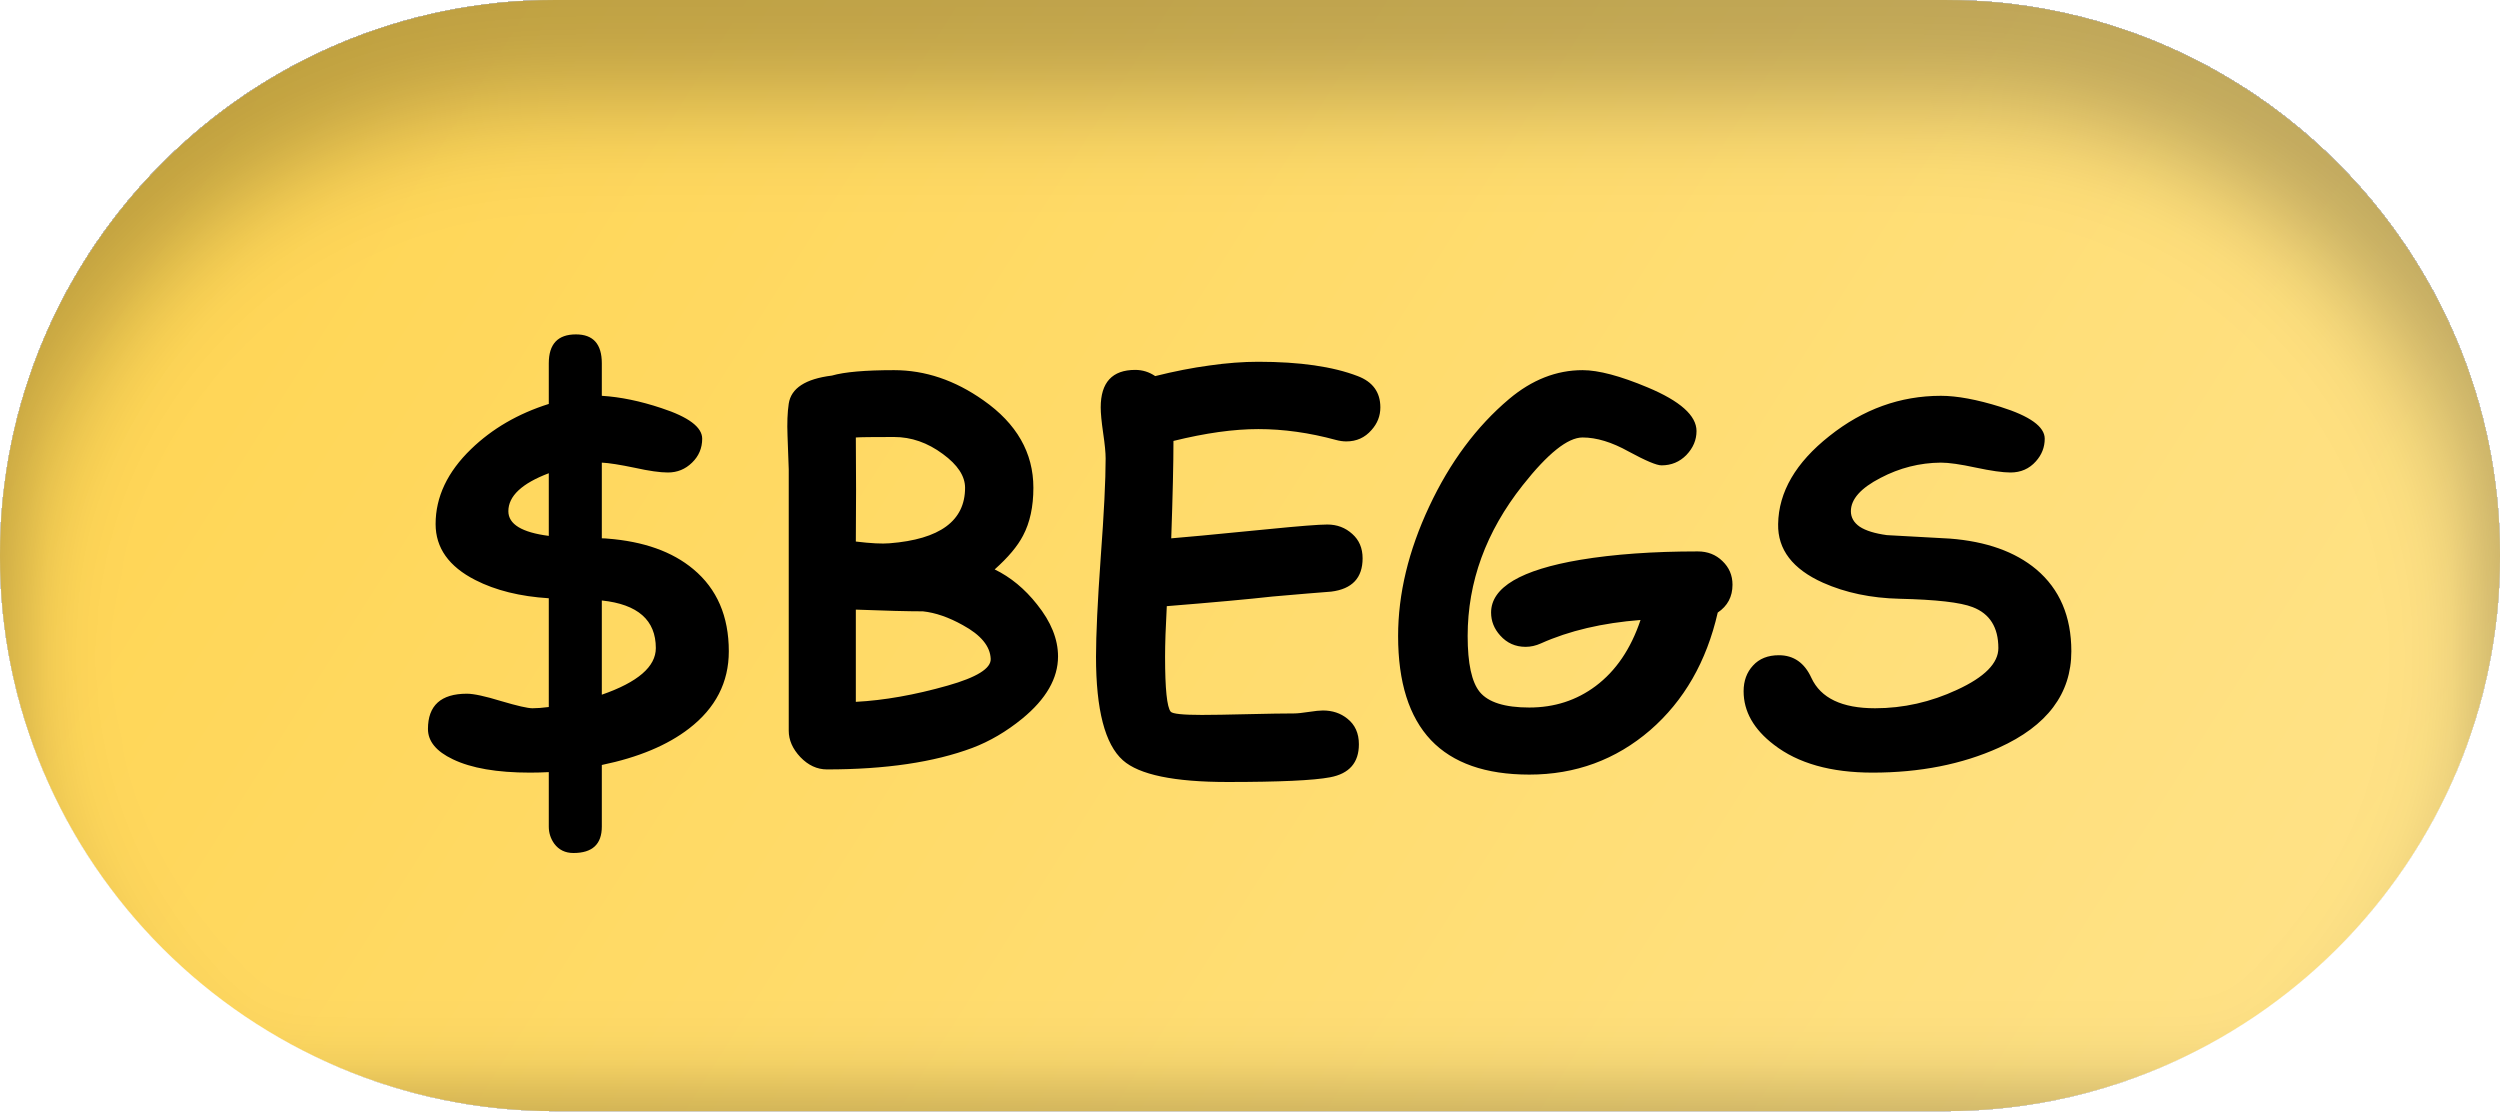
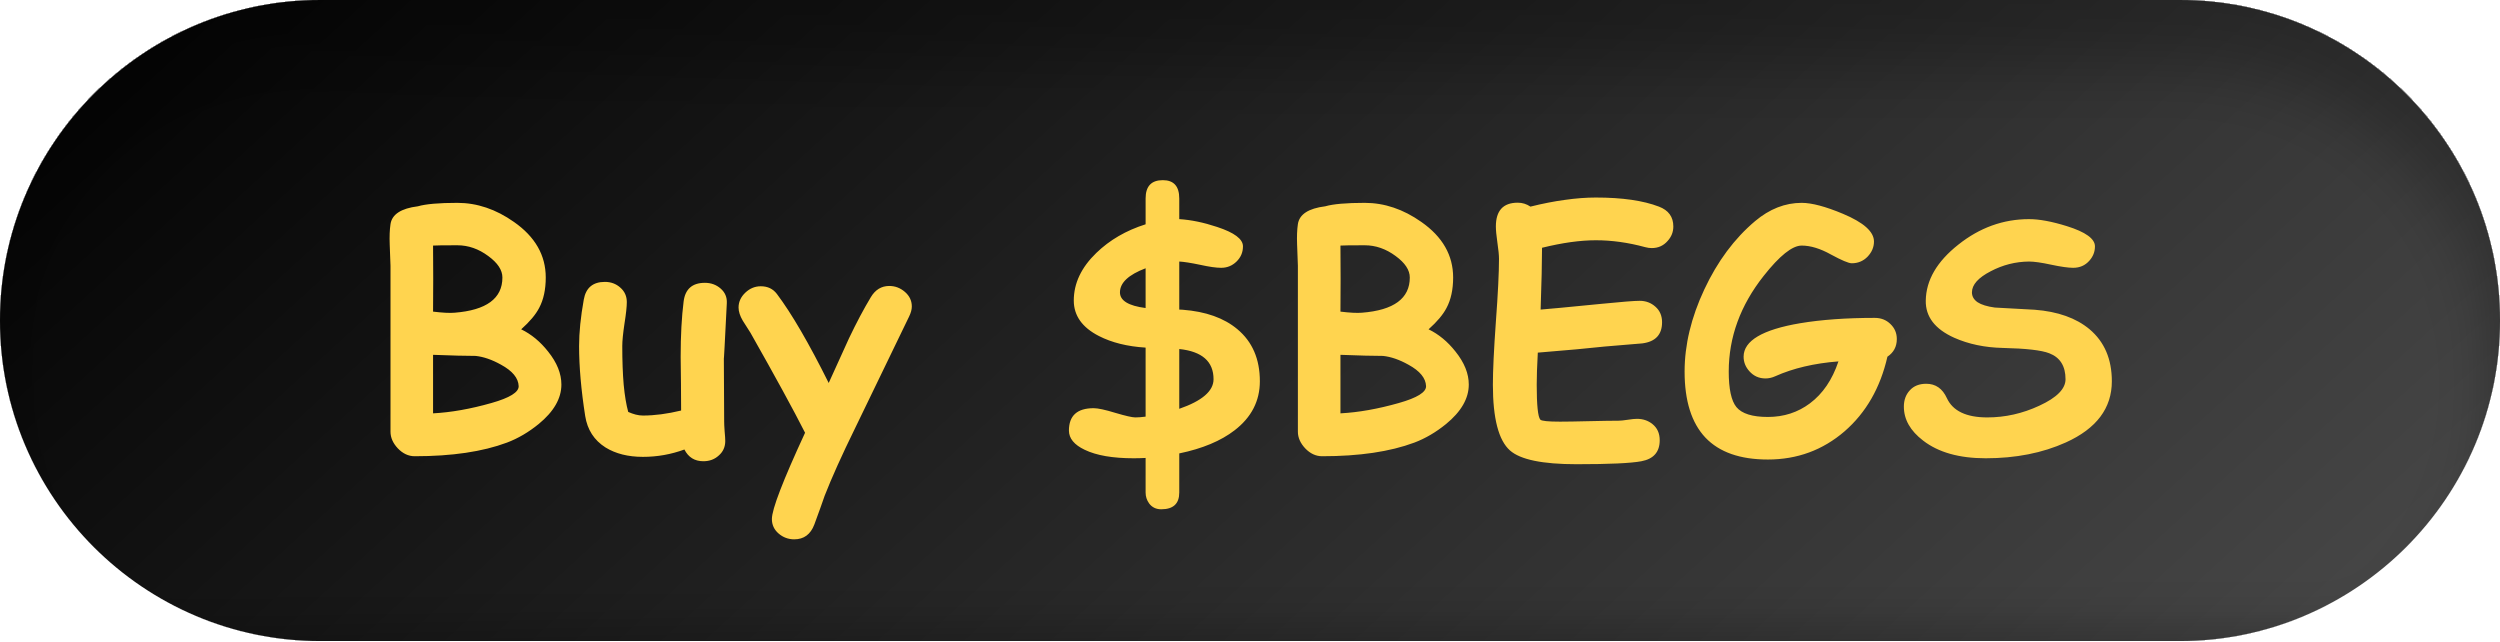
- <svg xmlns="http://www.w3.org/2000/svg" width="99" height="44" viewBox="0 0 99 44" fill="none">
-   <g filter="url(#filter0_i_577_5343)">
-     <rect width="99" height="44" rx="22" fill="url(#paint0_linear_577_5343)" />
-     <path d="M21.732 18.74C20.665 19.144 20.131 19.645 20.131 20.244C20.131 20.759 20.665 21.084 21.732 21.221V18.74ZM23.832 27.51C25.258 27.015 25.971 26.4 25.971 25.664C25.971 24.557 25.258 23.929 23.832 23.779V27.51ZM28.861 25.791C28.861 27.021 28.337 28.04 27.289 28.848C26.43 29.512 25.277 29.994 23.832 30.293V32.734C23.832 33.431 23.458 33.779 22.709 33.779C22.384 33.779 22.13 33.656 21.947 33.408C21.804 33.206 21.732 32.982 21.732 32.734V30.576C21.479 30.589 21.231 30.596 20.99 30.596C19.682 30.596 18.663 30.42 17.934 30.068C17.276 29.756 16.947 29.355 16.947 28.867C16.947 27.936 17.462 27.471 18.49 27.471C18.757 27.471 19.21 27.568 19.848 27.764C20.486 27.953 20.899 28.047 21.088 28.047C21.264 28.047 21.479 28.031 21.732 27.998V23.691C20.593 23.62 19.623 23.379 18.822 22.969C17.774 22.435 17.25 21.696 17.25 20.752C17.25 19.678 17.719 18.688 18.656 17.783C19.49 16.976 20.515 16.38 21.732 15.996V14.385C21.732 13.623 22.09 13.242 22.807 13.242C23.49 13.242 23.832 13.623 23.832 14.385V15.674C24.568 15.719 25.355 15.882 26.195 16.162C27.27 16.514 27.807 16.917 27.807 17.373C27.807 17.744 27.673 18.06 27.406 18.32C27.139 18.581 26.82 18.711 26.449 18.711C26.137 18.711 25.701 18.649 25.141 18.525C24.548 18.402 24.112 18.333 23.832 18.32V21.318C23.923 21.318 23.995 21.322 24.047 21.328C25.486 21.439 26.622 21.842 27.455 22.539C28.393 23.32 28.861 24.404 28.861 25.791ZM38.5 29.619C36.983 30.186 35.066 30.469 32.748 30.469C32.357 30.469 32.006 30.306 31.693 29.98C31.387 29.655 31.234 29.307 31.234 28.936V18.584C31.215 18.141 31.199 17.699 31.186 17.256C31.166 16.755 31.182 16.331 31.234 15.986C31.326 15.374 31.895 15.003 32.943 14.873C33.438 14.73 34.258 14.658 35.404 14.658C36.635 14.658 37.813 15.055 38.94 15.85C40.261 16.774 40.922 17.93 40.922 19.316C40.922 20.065 40.785 20.697 40.512 21.211C40.297 21.628 39.922 22.074 39.389 22.549C40.02 22.855 40.58 23.317 41.068 23.936C41.622 24.626 41.898 25.312 41.898 25.996C41.898 26.862 41.426 27.682 40.482 28.457C39.851 28.971 39.19 29.359 38.5 29.619ZM35.404 17.305C34.565 17.305 34.06 17.311 33.891 17.324L33.9 19.395L33.891 21.445C34.483 21.517 34.929 21.54 35.228 21.514C37.221 21.357 38.217 20.625 38.217 19.316C38.217 18.854 37.924 18.408 37.338 17.979C36.732 17.529 36.088 17.305 35.404 17.305ZM36.547 24.209C35.954 24.209 35.069 24.186 33.891 24.141V27.793C35.01 27.734 36.225 27.52 37.533 27.148C38.679 26.823 39.245 26.471 39.232 26.094C39.213 25.592 38.845 25.146 38.129 24.756C37.569 24.443 37.042 24.261 36.547 24.209ZM53.315 17.48C53.184 17.48 53.047 17.461 52.904 17.422C51.85 17.135 50.824 16.992 49.828 16.992C49.34 16.992 48.816 17.031 48.256 17.109C47.696 17.188 47.1 17.305 46.469 17.461C46.469 18.327 46.44 19.613 46.381 21.318C46.745 21.292 48.018 21.172 50.199 20.957C51.443 20.833 52.23 20.771 52.562 20.771C52.947 20.771 53.275 20.895 53.549 21.143C53.822 21.384 53.959 21.706 53.959 22.109C53.959 22.884 53.546 23.324 52.719 23.428C52.198 23.467 51.42 23.532 50.385 23.623C49.46 23.727 48.067 23.854 46.205 24.004C46.16 24.831 46.137 25.498 46.137 26.006C46.137 27.282 46.212 28.008 46.361 28.184C46.433 28.268 46.843 28.311 47.592 28.311C47.995 28.311 48.604 28.301 49.418 28.281C50.232 28.262 50.84 28.252 51.244 28.252C51.374 28.252 51.566 28.232 51.82 28.193C52.074 28.154 52.263 28.135 52.387 28.135C52.764 28.135 53.087 28.242 53.353 28.457C53.66 28.698 53.812 29.037 53.812 29.473C53.812 30.202 53.432 30.638 52.67 30.781C52.019 30.905 50.668 30.967 48.617 30.967C46.495 30.967 45.111 30.68 44.467 30.107C43.757 29.476 43.402 28.109 43.402 26.006C43.402 25.134 43.464 23.825 43.588 22.08C43.718 20.329 43.783 19.02 43.783 18.154C43.783 17.926 43.751 17.591 43.685 17.148C43.62 16.699 43.588 16.361 43.588 16.133C43.588 15.143 44.044 14.648 44.955 14.648C45.242 14.648 45.505 14.73 45.746 14.893C46.501 14.704 47.217 14.564 47.895 14.473C48.578 14.375 49.223 14.326 49.828 14.326C51.469 14.326 52.781 14.515 53.764 14.893C54.363 15.12 54.662 15.534 54.662 16.133C54.662 16.471 54.545 16.771 54.31 17.031C54.05 17.331 53.718 17.48 53.315 17.48ZM68.022 24.258C67.579 26.198 66.687 27.751 65.346 28.916C63.985 30.088 62.39 30.674 60.56 30.674C58.829 30.674 57.53 30.218 56.664 29.307C55.798 28.389 55.365 27.015 55.365 25.186C55.365 23.519 55.775 21.81 56.596 20.059C57.416 18.307 58.471 16.888 59.76 15.801C60.665 15.039 61.635 14.658 62.67 14.658C63.301 14.658 64.161 14.886 65.248 15.342C66.537 15.882 67.182 16.458 67.182 17.07C67.182 17.422 67.048 17.738 66.781 18.018C66.514 18.291 66.186 18.428 65.795 18.428C65.6 18.428 65.167 18.245 64.496 17.881C63.832 17.51 63.223 17.324 62.67 17.324C62.084 17.324 61.293 17.956 60.297 19.219C58.845 21.055 58.119 23.044 58.119 25.186C58.119 26.273 58.279 27.012 58.598 27.402C58.936 27.812 59.59 28.018 60.56 28.018C61.557 28.018 62.432 27.734 63.188 27.168C63.988 26.569 64.581 25.697 64.965 24.551C63.454 24.668 62.139 24.977 61.02 25.479C60.818 25.57 60.616 25.615 60.414 25.615C60.01 25.615 59.675 25.465 59.408 25.166C59.167 24.899 59.047 24.596 59.047 24.258C59.047 23.262 60.225 22.565 62.582 22.168C63.91 21.947 65.46 21.836 67.231 21.836C67.621 21.836 67.947 21.963 68.207 22.217C68.474 22.471 68.607 22.783 68.607 23.154C68.607 23.63 68.412 23.997 68.022 24.258ZM74.154 30.596C72.501 30.596 71.199 30.228 70.248 29.492C69.447 28.88 69.047 28.174 69.047 27.373C69.047 26.963 69.171 26.624 69.418 26.357C69.665 26.084 70.007 25.947 70.443 25.947C71.029 25.947 71.459 26.247 71.732 26.846C72.103 27.646 72.943 28.047 74.252 28.047C75.372 28.047 76.456 27.803 77.504 27.314C78.591 26.813 79.135 26.263 79.135 25.664C79.135 24.844 78.796 24.303 78.119 24.043C77.637 23.854 76.671 23.744 75.219 23.711C74.092 23.685 73.083 23.473 72.191 23.076C70.987 22.536 70.394 21.761 70.414 20.752C70.434 19.482 71.111 18.32 72.445 17.266C73.78 16.204 75.251 15.674 76.859 15.674C77.497 15.674 78.285 15.82 79.223 16.113C80.388 16.478 80.971 16.898 80.971 17.373C80.971 17.712 80.853 18.011 80.619 18.271C80.359 18.564 80.023 18.711 79.613 18.711C79.307 18.711 78.848 18.646 78.236 18.516C77.631 18.385 77.172 18.32 76.859 18.32C76.019 18.327 75.222 18.529 74.467 18.926C73.686 19.329 73.295 19.769 73.295 20.244C73.295 20.491 73.412 20.697 73.647 20.859C73.887 21.016 74.245 21.126 74.721 21.191C75.554 21.237 76.384 21.283 77.211 21.328C78.656 21.439 79.799 21.846 80.639 22.549C81.563 23.33 82.025 24.411 82.025 25.791C82.025 27.471 81.068 28.744 79.154 29.609C77.696 30.267 76.029 30.596 74.154 30.596Z" fill="black" />
+ <svg xmlns="http://www.w3.org/2000/svg" width="156" height="40" viewBox="0 0 156 40" fill="none">
+   <g filter="url(#filter0_i_805_1383)">
+     <rect width="156" height="40" rx="20" fill="url(#paint0_linear_805_1383)" />
+     <path d="M31.633 27.619C30.116 28.186 28.199 28.469 25.881 28.469C25.49 28.469 25.139 28.306 24.826 27.98C24.52 27.655 24.367 27.307 24.367 26.936V16.584C24.348 16.141 24.331 15.699 24.318 15.256C24.299 14.755 24.315 14.331 24.367 13.986C24.458 13.374 25.028 13.003 26.076 12.873C26.571 12.73 27.391 12.658 28.537 12.658C29.768 12.658 30.946 13.055 32.072 13.85C33.394 14.774 34.055 15.93 34.055 17.316C34.055 18.065 33.918 18.697 33.645 19.211C33.43 19.628 33.055 20.074 32.522 20.549C33.153 20.855 33.713 21.317 34.201 21.936C34.755 22.626 35.031 23.312 35.031 23.996C35.031 24.862 34.559 25.682 33.615 26.457C32.984 26.971 32.323 27.359 31.633 27.619ZM28.537 15.305C27.697 15.305 27.193 15.311 27.023 15.324L27.033 17.395L27.023 19.445C27.616 19.517 28.062 19.54 28.361 19.514C30.354 19.357 31.35 18.625 31.35 17.316C31.35 16.854 31.057 16.408 30.471 15.979C29.865 15.529 29.221 15.305 28.537 15.305ZM29.68 22.209C29.087 22.209 28.202 22.186 27.023 22.141V25.793C28.143 25.734 29.357 25.52 30.666 25.148C31.812 24.823 32.378 24.471 32.365 24.094C32.346 23.592 31.978 23.146 31.262 22.756C30.702 22.443 30.174 22.261 29.68 22.209ZM45.168 22.355C45.168 22.792 45.171 23.449 45.178 24.328C45.184 25.207 45.188 25.865 45.188 26.301C45.188 26.438 45.197 26.643 45.217 26.916C45.243 27.183 45.256 27.385 45.256 27.521C45.256 27.886 45.122 28.186 44.855 28.42C44.595 28.661 44.273 28.781 43.889 28.781C43.348 28.781 42.954 28.537 42.707 28.049C41.874 28.355 41.011 28.508 40.119 28.508C39.195 28.508 38.417 28.312 37.785 27.922C37.075 27.473 36.652 26.818 36.516 25.959C36.262 24.331 36.135 22.876 36.135 21.594C36.135 20.747 36.232 19.781 36.428 18.693C36.558 17.958 36.997 17.59 37.746 17.59C38.124 17.59 38.446 17.71 38.713 17.951C38.98 18.186 39.113 18.485 39.113 18.85C39.113 19.136 39.065 19.585 38.967 20.197C38.876 20.809 38.83 21.275 38.83 21.594C38.83 22.512 38.859 23.316 38.918 24.006C38.983 24.689 39.078 25.256 39.201 25.705C39.364 25.777 39.52 25.832 39.67 25.871C39.826 25.91 39.976 25.93 40.119 25.93C40.842 25.93 41.636 25.826 42.502 25.617C42.502 25.116 42.499 24.546 42.492 23.908C42.479 23.146 42.473 22.6 42.473 22.268C42.473 20.933 42.535 19.781 42.658 18.811C42.756 18.036 43.199 17.648 43.986 17.648C44.37 17.648 44.699 17.769 44.973 18.01C45.246 18.251 45.373 18.553 45.353 18.918C45.23 21.398 45.168 22.544 45.168 22.355ZM56.73 19.748C56.021 21.226 54.898 23.547 53.361 26.711C52.528 28.41 51.893 29.82 51.457 30.939C51.32 31.343 51.105 31.942 50.812 32.736C50.578 33.348 50.161 33.654 49.562 33.654C49.191 33.654 48.866 33.534 48.586 33.293C48.306 33.052 48.166 32.749 48.166 32.385C48.166 31.779 48.856 29.986 50.236 27.004C49.52 25.591 48.384 23.511 46.828 20.764C46.672 20.516 46.512 20.266 46.35 20.012C46.174 19.712 46.086 19.439 46.086 19.191C46.086 18.84 46.226 18.531 46.506 18.264C46.786 17.997 47.108 17.863 47.473 17.863C47.902 17.863 48.238 18.023 48.478 18.342C49.403 19.572 50.48 21.424 51.711 23.898C52.408 22.355 52.831 21.424 52.98 21.105C53.443 20.135 53.895 19.283 54.338 18.547C54.618 18.078 55.002 17.844 55.49 17.844C55.855 17.844 56.18 17.967 56.467 18.215C56.753 18.462 56.897 18.765 56.897 19.123C56.897 19.312 56.841 19.52 56.73 19.748ZM71.486 16.74C70.419 17.144 69.885 17.645 69.885 18.244C69.885 18.759 70.419 19.084 71.486 19.221V16.74ZM73.586 25.51C75.012 25.015 75.725 24.4 75.725 23.664C75.725 22.557 75.012 21.929 73.586 21.779V25.51ZM78.615 23.791C78.615 25.021 78.091 26.04 77.043 26.848C76.184 27.512 75.031 27.994 73.586 28.293V30.734C73.586 31.431 73.212 31.779 72.463 31.779C72.137 31.779 71.883 31.656 71.701 31.408C71.558 31.206 71.486 30.982 71.486 30.734V28.576C71.232 28.589 70.985 28.596 70.744 28.596C69.436 28.596 68.417 28.42 67.688 28.068C67.03 27.756 66.701 27.355 66.701 26.867C66.701 25.936 67.216 25.471 68.244 25.471C68.511 25.471 68.963 25.568 69.602 25.764C70.24 25.953 70.653 26.047 70.842 26.047C71.018 26.047 71.232 26.031 71.486 25.998V21.691C70.347 21.62 69.377 21.379 68.576 20.969C67.528 20.435 67.004 19.696 67.004 18.752C67.004 17.678 67.473 16.688 68.41 15.783C69.243 14.976 70.269 14.38 71.486 13.996V12.385C71.486 11.623 71.844 11.242 72.561 11.242C73.244 11.242 73.586 11.623 73.586 12.385V13.674C74.322 13.719 75.109 13.882 75.949 14.162C77.023 14.514 77.561 14.917 77.561 15.373C77.561 15.744 77.427 16.06 77.16 16.32C76.893 16.581 76.574 16.711 76.203 16.711C75.891 16.711 75.454 16.649 74.894 16.525C74.302 16.402 73.866 16.333 73.586 16.32V19.318C73.677 19.318 73.749 19.322 73.801 19.328C75.24 19.439 76.376 19.842 77.209 20.539C78.147 21.32 78.615 22.404 78.615 23.791ZM88.254 27.619C86.737 28.186 84.82 28.469 82.502 28.469C82.111 28.469 81.76 28.306 81.447 27.98C81.141 27.655 80.988 27.307 80.988 26.936V16.584C80.969 16.141 80.953 15.699 80.939 15.256C80.92 14.755 80.936 14.331 80.988 13.986C81.079 13.374 81.649 13.003 82.697 12.873C83.192 12.73 84.012 12.658 85.158 12.658C86.389 12.658 87.567 13.055 88.693 13.85C90.015 14.774 90.676 15.93 90.676 17.316C90.676 18.065 90.539 18.697 90.266 19.211C90.051 19.628 89.676 20.074 89.143 20.549C89.774 20.855 90.334 21.317 90.822 21.936C91.376 22.626 91.652 23.312 91.652 23.996C91.652 24.862 91.18 25.682 90.236 26.457C89.605 26.971 88.944 27.359 88.254 27.619ZM85.158 15.305C84.318 15.305 83.814 15.311 83.644 15.324L83.654 17.395L83.644 19.445C84.237 19.517 84.683 19.54 84.982 19.514C86.975 19.357 87.971 18.625 87.971 17.316C87.971 16.854 87.678 16.408 87.092 15.979C86.486 15.529 85.842 15.305 85.158 15.305ZM86.301 22.209C85.708 22.209 84.823 22.186 83.644 22.141V25.793C84.764 25.734 85.978 25.52 87.287 25.148C88.433 24.823 88.999 24.471 88.986 24.094C88.967 23.592 88.599 23.146 87.883 22.756C87.323 22.443 86.796 22.261 86.301 22.209ZM103.068 15.48C102.938 15.48 102.801 15.461 102.658 15.422C101.604 15.135 100.578 14.992 99.582 14.992C99.094 14.992 98.57 15.031 98.01 15.109C97.45 15.188 96.854 15.305 96.223 15.461C96.223 16.327 96.193 17.613 96.135 19.318C96.499 19.292 97.772 19.172 99.953 18.957C101.197 18.833 101.984 18.771 102.316 18.771C102.701 18.771 103.029 18.895 103.303 19.143C103.576 19.384 103.713 19.706 103.713 20.109C103.713 20.884 103.299 21.324 102.473 21.428C101.952 21.467 101.174 21.532 100.139 21.623C99.214 21.727 97.821 21.854 95.959 22.004C95.913 22.831 95.891 23.498 95.891 24.006C95.891 25.282 95.966 26.008 96.115 26.184C96.187 26.268 96.597 26.311 97.346 26.311C97.749 26.311 98.358 26.301 99.172 26.281C99.986 26.262 100.594 26.252 100.998 26.252C101.128 26.252 101.32 26.232 101.574 26.193C101.828 26.154 102.017 26.135 102.141 26.135C102.518 26.135 102.84 26.242 103.107 26.457C103.413 26.698 103.566 27.037 103.566 27.473C103.566 28.202 103.186 28.638 102.424 28.781C101.773 28.905 100.422 28.967 98.371 28.967C96.249 28.967 94.865 28.68 94.221 28.107C93.511 27.476 93.156 26.109 93.156 24.006C93.156 23.134 93.218 21.825 93.342 20.08C93.472 18.329 93.537 17.02 93.537 16.154C93.537 15.926 93.505 15.591 93.439 15.148C93.374 14.699 93.342 14.361 93.342 14.133C93.342 13.143 93.797 12.648 94.709 12.648C94.995 12.648 95.259 12.73 95.5 12.893C96.255 12.704 96.971 12.564 97.648 12.473C98.332 12.375 98.977 12.326 99.582 12.326C101.223 12.326 102.535 12.515 103.518 12.893C104.117 13.12 104.416 13.534 104.416 14.133C104.416 14.471 104.299 14.771 104.064 15.031C103.804 15.331 103.472 15.48 103.068 15.48ZM117.775 22.258C117.333 24.198 116.441 25.751 115.1 26.916C113.739 28.088 112.144 28.674 110.314 28.674C108.583 28.674 107.284 28.218 106.418 27.307C105.552 26.389 105.119 25.015 105.119 23.186C105.119 21.519 105.529 19.81 106.35 18.059C107.17 16.307 108.225 14.888 109.514 13.801C110.419 13.039 111.389 12.658 112.424 12.658C113.055 12.658 113.915 12.886 115.002 13.342C116.291 13.882 116.936 14.458 116.936 15.07C116.936 15.422 116.802 15.738 116.535 16.018C116.268 16.291 115.939 16.428 115.549 16.428C115.354 16.428 114.921 16.245 114.25 15.881C113.586 15.51 112.977 15.324 112.424 15.324C111.838 15.324 111.047 15.956 110.051 17.219C108.599 19.055 107.873 21.044 107.873 23.186C107.873 24.273 108.033 25.012 108.352 25.402C108.69 25.812 109.344 26.018 110.314 26.018C111.311 26.018 112.186 25.734 112.941 25.168C113.742 24.569 114.335 23.697 114.719 22.551C113.208 22.668 111.893 22.977 110.773 23.479C110.572 23.57 110.37 23.615 110.168 23.615C109.764 23.615 109.429 23.465 109.162 23.166C108.921 22.899 108.801 22.596 108.801 22.258C108.801 21.262 109.979 20.565 112.336 20.168C113.664 19.947 115.214 19.836 116.984 19.836C117.375 19.836 117.701 19.963 117.961 20.217C118.228 20.471 118.361 20.783 118.361 21.154C118.361 21.63 118.166 21.997 117.775 22.258ZM123.908 28.596C122.255 28.596 120.952 28.228 120.002 27.492C119.201 26.88 118.801 26.174 118.801 25.373C118.801 24.963 118.924 24.624 119.172 24.357C119.419 24.084 119.761 23.947 120.197 23.947C120.783 23.947 121.213 24.247 121.486 24.846C121.857 25.646 122.697 26.047 124.006 26.047C125.126 26.047 126.21 25.803 127.258 25.314C128.345 24.813 128.889 24.263 128.889 23.664C128.889 22.844 128.55 22.303 127.873 22.043C127.391 21.854 126.424 21.744 124.973 21.711C123.846 21.685 122.837 21.473 121.945 21.076C120.741 20.536 120.148 19.761 120.168 18.752C120.188 17.482 120.865 16.32 122.199 15.266C123.534 14.204 125.005 13.674 126.613 13.674C127.251 13.674 128.039 13.82 128.977 14.113C130.142 14.478 130.725 14.898 130.725 15.373C130.725 15.712 130.607 16.011 130.373 16.271C130.113 16.564 129.777 16.711 129.367 16.711C129.061 16.711 128.602 16.646 127.99 16.516C127.385 16.385 126.926 16.32 126.613 16.32C125.773 16.327 124.976 16.529 124.221 16.926C123.439 17.329 123.049 17.769 123.049 18.244C123.049 18.491 123.166 18.697 123.4 18.859C123.641 19.016 123.999 19.126 124.475 19.191C125.308 19.237 126.138 19.283 126.965 19.328C128.41 19.439 129.553 19.846 130.393 20.549C131.317 21.33 131.779 22.411 131.779 23.791C131.779 25.471 130.822 26.744 128.908 27.609C127.45 28.267 125.783 28.596 123.908 28.596Z" fill="#FFD44F" />
  </g>
  <defs>
-     <filter id="filter0_i_577_5343" x="0" y="0" width="99" height="48" filterUnits="userSpaceOnUse" color-interpolation-filters="sRGB">
+     <filter id="filter0_i_805_1383" x="0" y="0" width="156" height="44" filterUnits="userSpaceOnUse" color-interpolation-filters="sRGB">
      <feFlood flood-opacity="0" result="BackgroundImageFix" />
      <feBlend mode="normal" in="SourceGraphic" in2="BackgroundImageFix" result="shape" />
      <feColorMatrix in="SourceAlpha" type="matrix" values="0 0 0 0 0 0 0 0 0 0 0 0 0 0 0 0 0 0 127 0" result="hardAlpha" />
      <feOffset dy="4" />
      <feGaussianBlur stdDeviation="2" />
      <feComposite in2="hardAlpha" operator="arithmetic" k2="-1" k3="1" />
      <feColorMatrix type="matrix" values="0 0 0 0 0 0 0 0 0 0 0 0 0 0 0 0 0 0 0.25 0" />
-       <feBlend mode="normal" in2="shape" result="effect1_innerShadow_577_5343" />
+       <feBlend mode="normal" in2="shape" result="effect1_innerShadow_805_1383" />
    </filter>
-     <linearGradient id="paint0_linear_577_5343" x1="0" y1="0" x2="90.599" y2="57.287" gradientUnits="userSpaceOnUse">
-       <stop stop-color="#FFD44F" />
-       <stop offset="1" stop-color="#FFE38B" />
+     <linearGradient id="paint0_linear_805_1383" x1="0" y1="0" x2="90.786" y2="99.502" gradientUnits="userSpaceOnUse">
+       <stop />
+       <stop offset="1" stop-color="#4A4A4A" />
    </linearGradient>
  </defs>
</svg>
